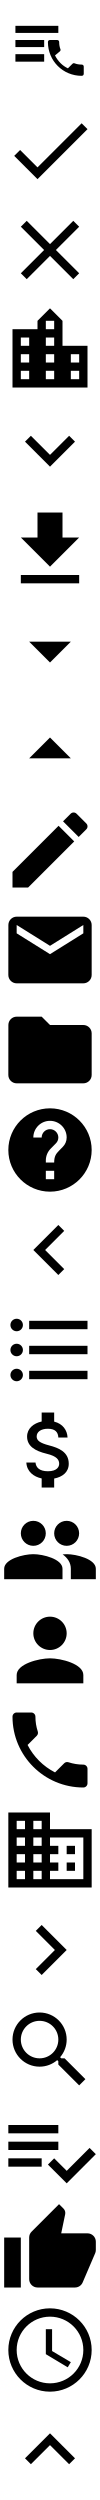
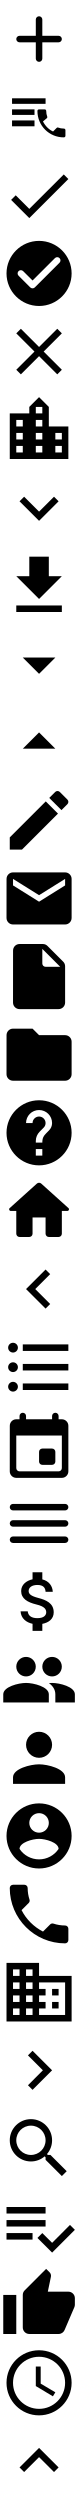
- <svg xmlns="http://www.w3.org/2000/svg" xmlns:xlink="http://www.w3.org/1999/xlink" width="24" height="600" viewBox="0 0 24 600">
-   <svg viewBox="0 0 24 24" width="24" height="24" id="callList" y="0">
+ <svg xmlns="http://www.w3.org/2000/svg" xmlns:xlink="http://www.w3.org/1999/xlink" width="24" height="768" viewBox="0 0 24 768">
+   <svg width="24" height="24" viewBox="0 0 24 24" id="add" y="0">
+     <path fill="none" d="M0 0h24v24H0V0z" />
+     <path d="M18 13h-5v5c0 .55-.45 1-1 1s-1-.45-1-1v-5H6c-.55 0-1-.45-1-1s.45-1 1-1h5V6c0-.55.45-1 1-1s1 .45 1 1v5h5c.55 0 1 .45 1 1s-.45 1-1 1z" />
+   </svg>
+   <svg viewBox="0 0 24 24" width="24" height="24" id="callList" y="24">
    <path class="st2" d="M10.6 9.6H3.7v1.7h6.9V9.6zM14 6.2H3.7v1.7H14V6.2zM3.7 14.8h6.9V13H3.7v1.8z" />
    <path d="M13.2 13.3c.7 1.4 1.8 2.5 3.1 3.1l1.1-1.1c.1-.1.3-.2.5-.1.5.2 1.1.3 1.7.3.3 0 .5.2.5.5v1.7c0 .3-.2.5-.5.5-4.5 0-8.1-3.6-8.1-8.1 0-.3.2-.5.5-.5h1.7c.3 0 .5.2.5.5 0 .6.1 1.2.3 1.7.1.2 0 .4-.1.5l-1.2 1z" />
  </svg>
-   <svg viewBox="0 0 24 24" width="24" height="24" id="check" y="24">
+   <svg viewBox="0 0 24 24" width="24" height="24" id="check" y="48">
    <path d="M0 0h24v24H0z" fill="none" />
    <path d="M9 16.17L4.83 12l-1.42 1.41L9 19 21 7l-1.41-1.41z" />
  </svg>
-   <svg viewBox="0 0 24 24" width="24" height="24" id="close" y="48">
+   <svg width="24" height="24" viewBox="0 0 24 24" id="checkCircle" y="72">
+     <path fill="none" d="M0 0h24v24H0V0z" />
+     <g>
+       <path d="M12 2C6.48 2 2 6.48 2 12s4.48 10 10 10 10-4.48 10-10S17.52 2 12 2zM9.29 16.29L5.7 12.7a.996.996 0 1 1 1.41-1.41L10 14.17l6.88-6.88a.996.996 0 1 1 1.41 1.41l-7.59 7.59a.996.996 0 0 1-1.41 0z" />
+     </g>
+   </svg>
+   <svg viewBox="0 0 24 24" width="24" height="24" id="close" y="96">
    <path d="M19 6.41L17.59 5 12 10.59 6.41 5 5 6.41 10.59 12 5 17.59 6.41 19 12 13.41 17.59 19 19 17.59 13.41 12z" />
    <path d="M0 0h24v24H0z" fill="none" />
  </svg>
-   <svg viewBox="0 0 24 24" width="24" height="24" id="company" y="72">
+   <svg viewBox="0 0 24 24" width="24" height="24" id="company" y="120">
    <path d="M15 11V5l-3-3-3 3v2H3v14h18V11h-6zm-8 8H5v-2h2v2zm0-4H5v-2h2v2zm0-4H5V9h2v2zm6 8h-2v-2h2v2zm0-4h-2v-2h2v2zm0-4h-2V9h2v2zm0-4h-2V5h2v2zm6 12h-2v-2h2v2zm0-4h-2v-2h2v2z" />
    <path d="M0 0h24v24H0z" fill="none" />
  </svg>
-   <svg viewBox="0 0 24 24" width="24" height="24" id="down" y="96">
+   <svg viewBox="0 0 24 24" width="24" height="24" id="down" y="144">
    <path d="M16.59 8.59L12 13.17 7.41 8.59 6 10l6 6 6-6z" />
    <path d="M0 0h24v24H0z" fill="none" />
  </svg>
-   <svg viewBox="0 0 24 24" width="24" height="24" id="download" y="120">
+   <svg viewBox="0 0 24 24" width="24" height="24" id="download" y="168">
    <path d="M19 9h-4V3H9v6H5l7 7 7-7zM5 18v2h14v-2H5z" />
    <path d="M0 0h24v24H0z" fill="none" />
  </svg>
-   <svg viewBox="0 0 24 24" width="24" height="24" id="dropDown" y="144">
+   <svg viewBox="0 0 24 24" width="24" height="24" id="dropDown" y="192">
    <path d="M7 10l5 5 5-5z" />
    <path d="M0 0h24v24H0z" fill="none" />
  </svg>
-   <svg viewBox="0 0 24 24" width="24" height="24" id="dropUp" y="168">
+   <svg viewBox="0 0 24 24" width="24" height="24" id="dropUp" y="216">
    <path d="M7 14l5-5 5 5z" />
    <path d="M0 0h24v24H0z" fill="none" />
  </svg>
-   <svg viewBox="0 0 24 24" width="24" height="24" id="edit" y="192">
+   <svg viewBox="0 0 24 24" width="24" height="24" id="edit" y="240">
    <path d="M3 17.25V21h3.75L17.81 9.94l-3.75-3.75L3 17.25zM20.71 7.04a.996.996 0 0 0 0-1.41l-2.34-2.34a.996.996 0 0 0-1.41 0l-1.83 1.83 3.75 3.75 1.83-1.83z" />
    <path d="M0 0h24v24H0z" fill="none" />
  </svg>
-   <svg viewBox="0 0 24 24" width="24" height="24" id="email" y="216">
+   <svg viewBox="0 0 24 24" width="24" height="24" id="email" y="264">
    <path d="M20 4H4c-1.1 0-1.99.9-1.99 2L2 18c0 1.1.9 2 2 2h16c1.1 0 2-.9 2-2V6c0-1.1-.9-2-2-2zm0 4l-8 5-8-5V6l8 5 8-5v2z" />
    <path d="M0 0h24v24H0z" fill="none" />
  </svg>
-   <svg viewBox="0 0 24 24" width="24" height="24" id="folder" y="240">
+   <svg width="24" height="24" viewBox="0 0 24 24" id="file" y="288">
+     <path fill="none" d="M0 0h24v24H0V0z" />
+     <path d="M6 2c-1.1 0-1.99.9-1.99 2L4 20c0 1.1.89 2 1.99 2H18c1.1 0 2-.9 2-2V8.83c0-.53-.21-1.04-.59-1.41l-4.83-4.83c-.37-.38-.88-.59-1.41-.59H6zm7 6V3.5L18.5 9H14c-.55 0-1-.45-1-1z" />
+   </svg>
+   <svg viewBox="0 0 24 24" width="24" height="24" id="folder" y="312">
    <path d="M10 4H4c-1.1 0-1.99.9-1.99 2L2 18c0 1.1.9 2 2 2h16c1.1 0 2-.9 2-2V8c0-1.1-.9-2-2-2h-8l-2-2z" />
    <path d="M0 0h24v24H0z" fill="none" />
  </svg>
-   <svg viewBox="0 0 24 24" width="24" height="24" id="help" y="264">
+   <svg viewBox="0 0 24 24" width="24" height="24" id="help" y="336">
    <path d="M0 0h24v24H0z" fill="none" />
    <path d="M12 2C6.48 2 2 6.48 2 12s4.48 10 10 10 10-4.48 10-10S17.52 2 12 2zm1 17h-2v-2h2v2zm2.07-7.75l-.9.92C13.45 12.9 13 13.5 13 15h-2v-.5c0-1.1.45-2.1 1.17-2.83l1.24-1.26c.37-.36.59-.86.59-1.41 0-1.1-.9-2-2-2s-2 .9-2 2H8c0-2.21 1.79-4 4-4s4 1.79 4 4c0 .88-.36 1.68-.93 2.25z" />
  </svg>
-   <svg viewBox="0 0 24 24" width="24" height="24" id="left" y="288">
+   <svg width="24" height="24" viewBox="0 0 24 24" id="home" y="360">
+     <path fill="none" d="M0 0h24v24H0V0z" />
+     <g>
+       <path d="M10 19v-5h4v5c0 .55.45 1 1 1h3c.55 0 1-.45 1-1v-7h1.7c.46 0 .68-.57.33-.87L12.67 3.6c-.38-.34-.96-.34-1.34 0l-8.36 7.53c-.34.3-.13.87.33.87H5v7c0 .55.45 1 1 1h3c.55 0 1-.45 1-1z" />
+     </g>
+   </svg>
+   <svg viewBox="0 0 24 24" width="24" height="24" id="left" y="384">
    <path d="M15.41 7.41L14 6l-6 6 6 6 1.41-1.41L10.83 12z" />
    <path d="M0 0h24v24H0z" fill="none" />
  </svg>
-   <svg viewBox="0 0 24 24" width="24" height="24" id="list" y="312">
+   <svg viewBox="0 0 24 24" width="24" height="24" id="list" y="408">
    <path d="M4 10.5c-.83 0-1.5.67-1.5 1.5s.67 1.5 1.5 1.5 1.5-.67 1.5-1.5-.67-1.5-1.5-1.5zm0-6c-.83 0-1.5.67-1.5 1.5S3.17 7.5 4 7.5 5.5 6.83 5.5 6 4.83 4.5 4 4.5zm0 12c-.83 0-1.5.68-1.5 1.5s.68 1.5 1.5 1.5 1.5-.68 1.5-1.5-.67-1.5-1.5-1.5zM7 19h14v-2H7v2zm0-6h14v-2H7v2zm0-8v2h14V5H7z" />
    <path fill="none" d="M0 0h24v24H0V0z" />
  </svg>
-   <svg viewBox="0 0 24 24" width="24" height="24" id="money" y="336">
+   <svg width="24" height="24" viewBox="0 0 24 24" id="meeting" y="432">
+     <path fill="none" d="M0 0h24v24H0V0z" />
+     <g>
+       <path d="M16 13h-3c-.55 0-1 .45-1 1v3c0 .55.45 1 1 1h3c.55 0 1-.45 1-1v-3c0-.55-.45-1-1-1zm0-10v1H8V3c0-.55-.45-1-1-1s-1 .45-1 1v1H5c-1.11 0-1.99.9-1.99 2L3 20a2 2 0 0 0 2 2h14c1.1 0 2-.9 2-2V6c0-1.1-.9-2-2-2h-1V3c0-.55-.45-1-1-1s-1 .45-1 1zm2 17H6c-.55 0-1-.45-1-1V9h14v10c0 .55-.45 1-1 1z" />
+     </g>
+   </svg>
+   <svg width="24" height="24" viewBox="0 0 24 24" id="menu" y="456">
+     <path fill="none" d="M0 0h24v24H0V0z" />
+     <path d="M4 18h16c.55 0 1-.45 1-1s-.45-1-1-1H4c-.55 0-1 .45-1 1s.45 1 1 1zm0-5h16c.55 0 1-.45 1-1s-.45-1-1-1H4c-.55 0-1 .45-1 1s.45 1 1 1zM3 7c0 .55.45 1 1 1h16c.55 0 1-.45 1-1s-.45-1-1-1H4c-.55 0-1 .45-1 1z" />
+   </svg>
+   <svg viewBox="0 0 24 24" width="24" height="24" id="money" y="480">
    <path d="M11.8 10.9c-2.27-.59-3-1.2-3-2.15 0-1.09 1.01-1.85 2.7-1.85 1.78 0 2.44.85 2.5 2.1h2.21c-.07-1.72-1.12-3.3-3.21-3.81V3h-3v2.16c-1.94.42-3.5 1.68-3.5 3.61 0 2.31 1.91 3.46 4.7 4.13 2.5.6 3 1.48 3 2.41 0 .69-.49 1.79-2.7 1.79-2.06 0-2.87-.92-2.98-2.1h-2.2c.12 2.19 1.76 3.42 3.68 3.83V21h3v-2.15c1.95-.37 3.5-1.5 3.5-3.55 0-2.84-2.43-3.81-4.7-4.4z" />
    <path d="M0 0h24v24H0z" fill="none" />
  </svg>
-   <svg viewBox="0 0 24 24" width="24" height="24" id="people" y="360">
+   <svg viewBox="0 0 24 24" width="24" height="24" id="people" y="504">
    <path d="M0 0h24v24H0z" fill="none" />
    <path d="M16 11c1.66 0 2.99-1.34 2.99-3S17.66 5 16 5c-1.66 0-3 1.34-3 3s1.34 3 3 3zm-8 0c1.66 0 2.99-1.34 2.99-3S9.66 5 8 5C6.34 5 5 6.34 5 8s1.34 3 3 3zm0 2c-2.33 0-7 1.17-7 3.5V19h14v-2.5c0-2.33-4.67-3.5-7-3.5zm8 0c-.29 0-.62.02-.97.05 1.16.84 1.97 1.97 1.97 3.45V19h6v-2.5c0-2.33-4.67-3.5-7-3.5z" />
  </svg>
-   <svg viewBox="0 0 24 24" width="24" height="24" id="person" y="384">
+   <svg viewBox="0 0 24 24" width="24" height="24" id="person" y="528">
    <path d="M12 12c2.21 0 4-1.79 4-4s-1.79-4-4-4-4 1.79-4 4 1.79 4 4 4zm0 2c-2.67 0-8 1.34-8 4v2h16v-2c0-2.66-5.33-4-8-4z" />
    <path d="M0 0h24v24H0z" fill="none" />
  </svg>
-   <svg viewBox="0 0 24 24" width="24" height="24" id="phone" y="408">
+   <svg width="24" height="24" viewBox="0 0 24 24" id="personCircle" y="552">
+     <path fill="none" d="M0 0h24v24H0V0z" />
+     <g>
+       <path d="M12 2C6.48 2 2 6.48 2 12s4.48 10 10 10 10-4.48 10-10S17.52 2 12 2zm0 3c1.66 0 3 1.34 3 3s-1.34 3-3 3-3-1.34-3-3 1.34-3 3-3zm0 14.2a7.2 7.2 0 0 1-6-3.22c.03-1.99 4-3.08 6-3.08 1.99 0 5.97 1.09 6 3.08a7.2 7.2 0 0 1-6 3.22z" />
+     </g>
+   </svg>
+   <svg viewBox="0 0 24 24" width="24" height="24" id="phone" y="576">
    <path d="M0 0h24v24H0z" fill="none" />
    <path d="M6.62 10.79c1.44 2.83 3.76 5.14 6.59 6.59l2.2-2.2c.27-.27.67-.36 1.02-.24 1.12.37 2.33.57 3.57.57.55 0 1 .45 1 1V20c0 .55-.45 1-1 1-9.39 0-17-7.61-17-17 0-.55.45-1 1-1h3.5c.55 0 1 .45 1 1 0 1.25.2 2.45.57 3.57.11.35.03.74-.25 1.02l-2.2 2.2z" />
  </svg>
-   <svg viewBox="0 0 24 24" width="24" height="24" id="property" y="432">
+   <svg viewBox="0 0 24 24" width="24" height="24" id="property" y="600">
    <path d="M0 0h24v24H0z" fill="none" />
    <path d="M12 7V3H2v18h20V7H12zM6 19H4v-2h2v2zm0-4H4v-2h2v2zm0-4H4V9h2v2zm0-4H4V5h2v2zm4 12H8v-2h2v2zm0-4H8v-2h2v2zm0-4H8V9h2v2zm0-4H8V5h2v2zm10 12h-8v-2h2v-2h-2v-2h2v-2h-2V9h8v10zm-2-8h-2v2h2v-2zm0 4h-2v2h2v-2z" />
  </svg>
-   <svg viewBox="0 0 24 24" width="24" height="24" id="right" y="456">
+   <svg viewBox="0 0 24 24" width="24" height="24" id="right" y="624">
    <path d="M10 6L8.59 7.41 13.17 12l-4.58 4.59L10 18l6-6z" />
    <path d="M0 0h24v24H0z" fill="none" />
  </svg>
-   <svg viewBox="0 0 24 24" width="24" height="24" id="search" y="480">
+   <svg viewBox="0 0 24 24" width="24" height="24" id="search" y="648">
    <path d="M15.5 14h-.79l-.28-.27A6.471 6.471 0 0 0 16 9.5 6.5 6.5 0 1 0 9.5 16c1.61 0 3.09-.59 4.23-1.57l.27.28v.79l5 4.99L20.49 19l-4.99-5zm-6 0C7.01 14 5 11.99 5 9.5S7.01 5 9.5 5 14 7.01 14 9.5 11.99 14 9.5 14z" />
    <path d="M0 0h24v24H0z" fill="none" />
  </svg>
-   <svg viewBox="0 0 24 24" width="24" height="24" id="task" y="504">
+   <svg viewBox="0 0 24 24" width="24" height="24" id="task" y="672">
    <defs>
      <path id="a" d="M0 0h24v24H0V0z" />
    </defs>
    <clipPath id="b">
      <use xlink:href="#a" overflow="visible" />
    </clipPath>
    <path clip-path="url(#b)" d="M14 10H2v2h12v-2zm0-4H2v2h12V6zM2 16h8v-2H2v2zm19.5-4.5L23 13l-6.99 7-4.51-4.5L13 14l3.01 3 5.49-5.5z" />
  </svg>
-   <svg viewBox="0 0 24 24" width="24" height="24" id="thumbUp" y="528">
+   <svg viewBox="0 0 24 24" width="24" height="24" id="thumbUp" y="696">
    <path fill="none" d="M0 0h24v24H0V0z" />
    <path d="M1 21h4V9H1v12zm22-11c0-1.1-.9-2-2-2h-6.31l.95-4.57.03-.32c0-.41-.17-.79-.44-1.06L14.17 1 7.59 7.59C7.22 7.95 7 8.45 7 9v10c0 1.1.9 2 2 2h9c.83 0 1.54-.5 1.84-1.22l3.02-7.05c.09-.23.14-.47.14-.73v-2z" />
  </svg>
-   <svg viewBox="0 0 24 24" width="24" height="24" id="time" y="552">
+   <svg viewBox="0 0 24 24" width="24" height="24" id="time" y="720">
    <path d="M11.99 2C6.47 2 2 6.48 2 12s4.47 10 9.99 10C17.52 22 22 17.52 22 12S17.52 2 11.99 2zM12 20c-4.42 0-8-3.58-8-8s3.58-8 8-8 8 3.58 8 8-3.58 8-8 8z" />
    <path d="M0 0h24v24H0z" fill="none" />
    <path d="M12.5 7H11v6l5.25 3.15.75-1.23-4.5-2.67z" />
  </svg>
-   <svg viewBox="0 0 24 24" width="24" height="24" id="up" y="576">
+   <svg viewBox="0 0 24 24" width="24" height="24" id="up" y="744">
    <path d="M12 8l-6 6 1.41 1.41L12 10.83l4.59 4.58L18 14z" />
    <path d="M0 0h24v24H0z" fill="none" />
  </svg>
</svg>
